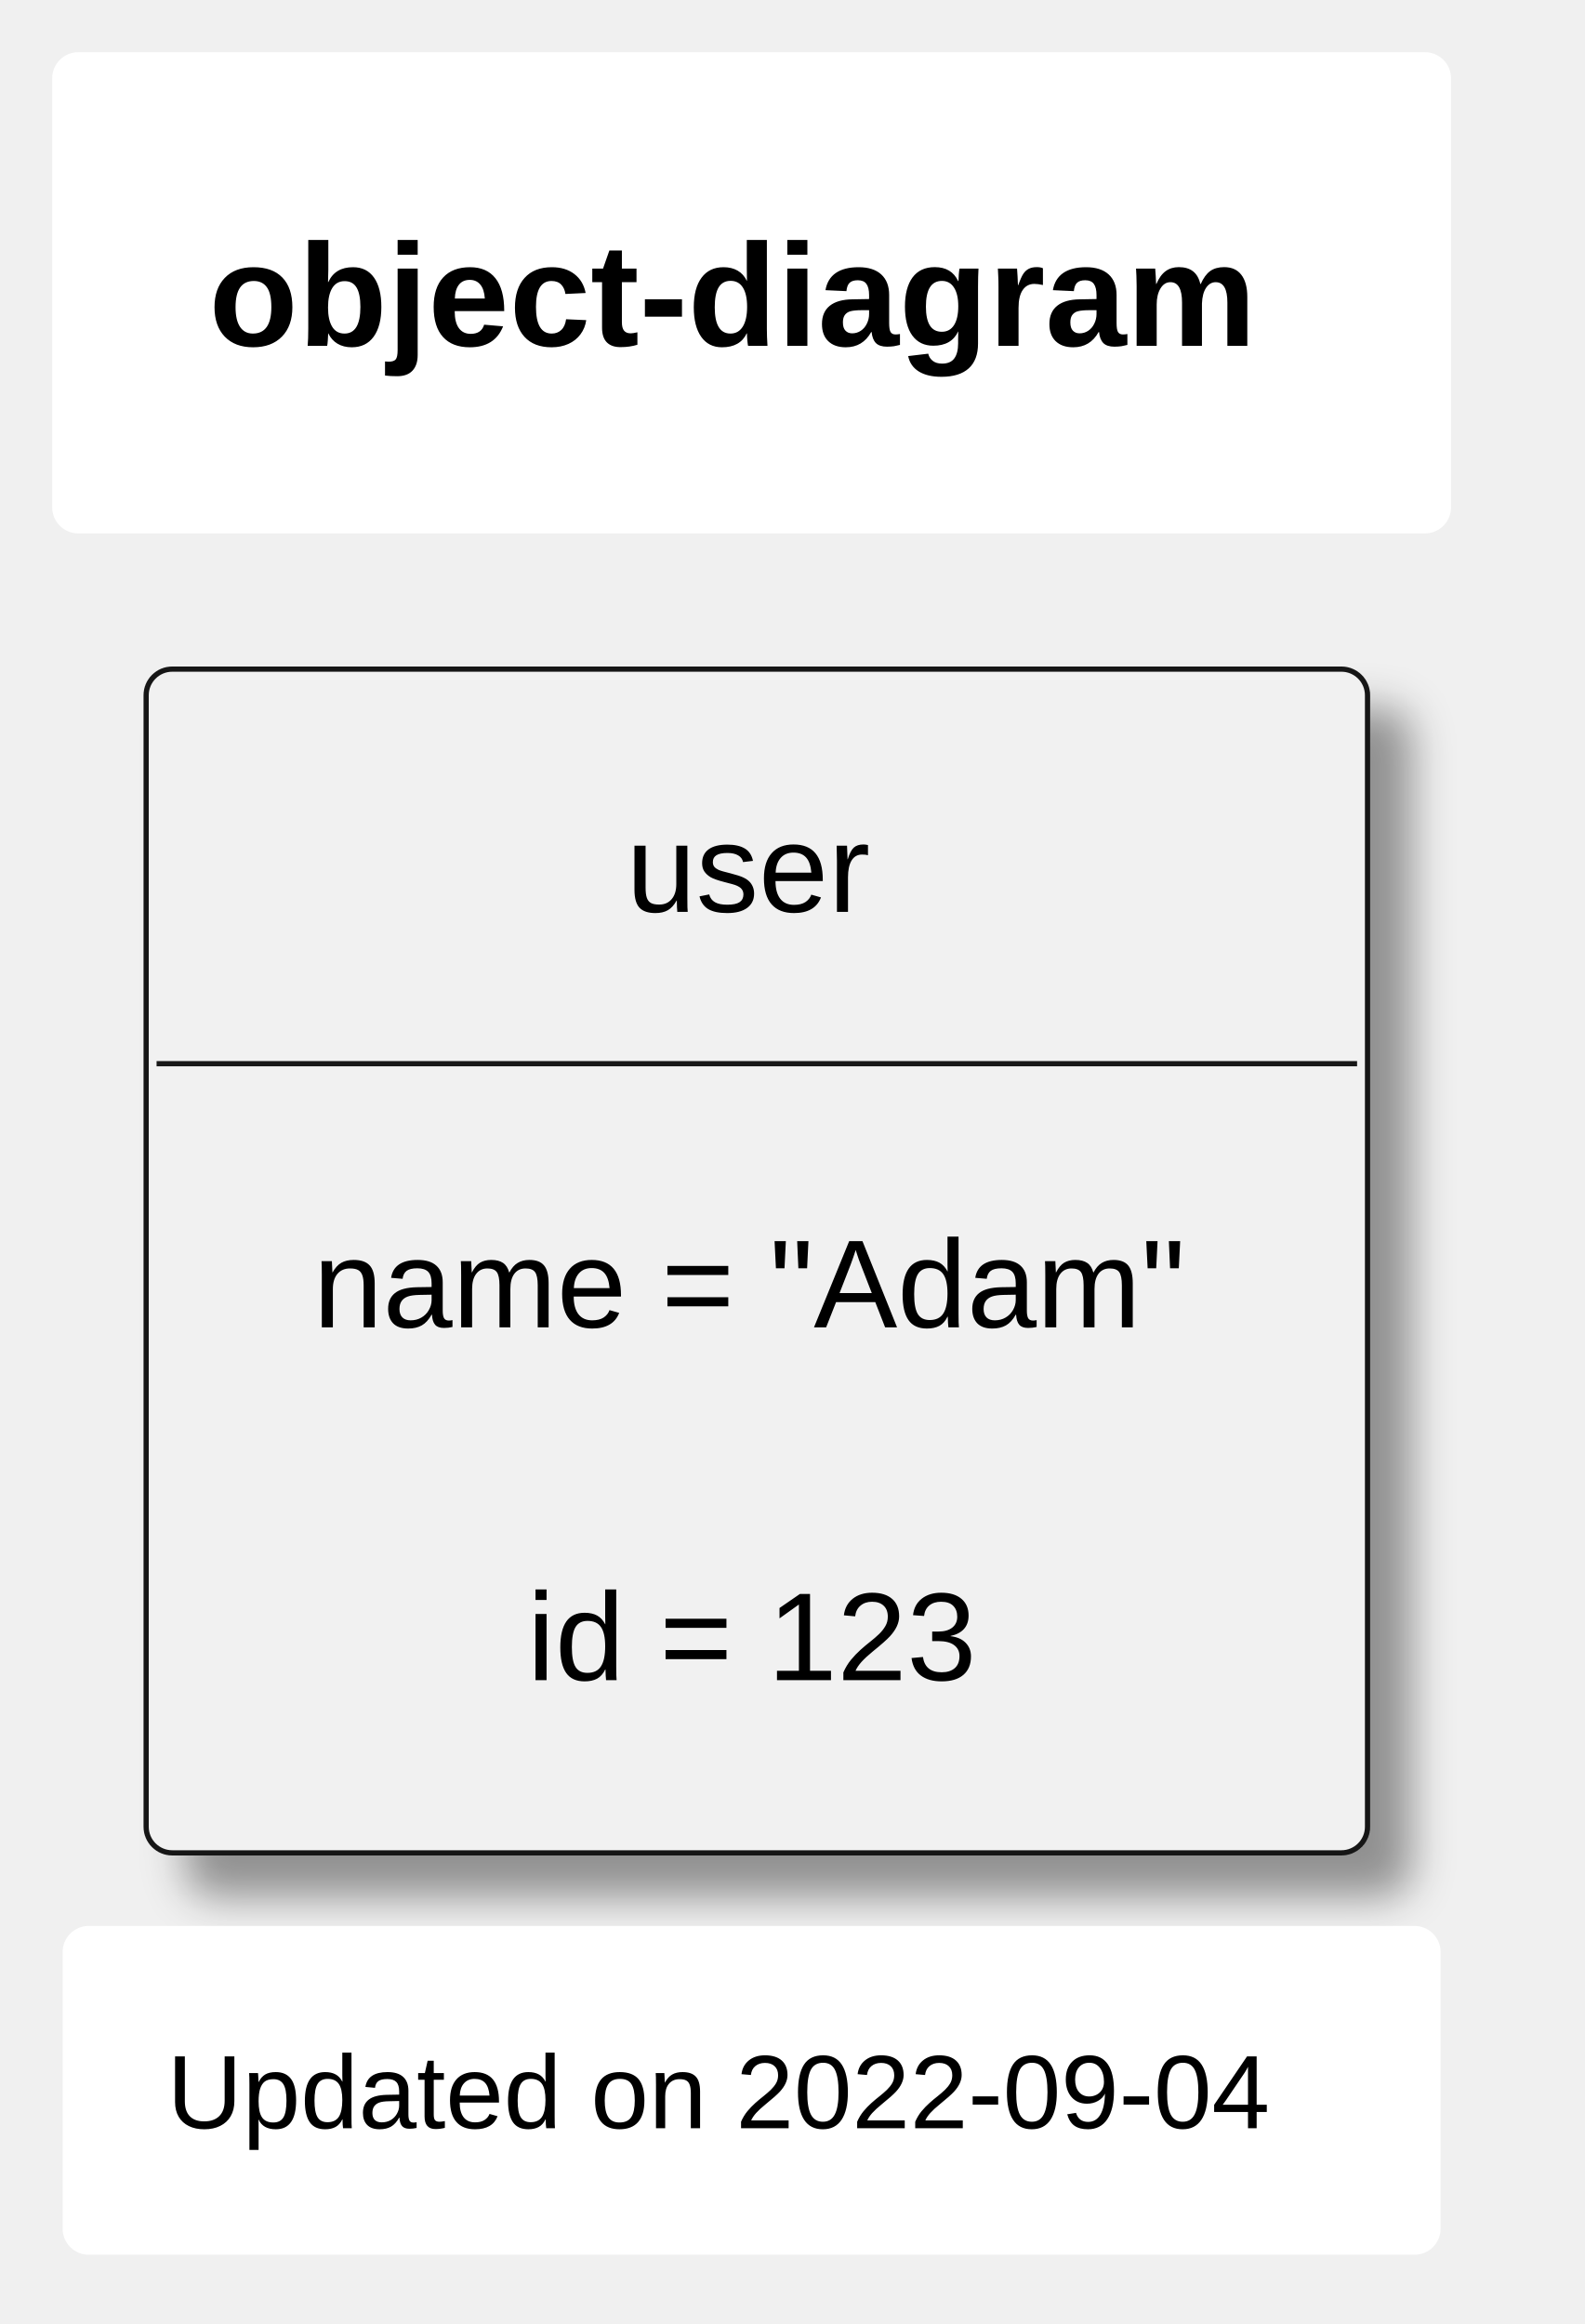
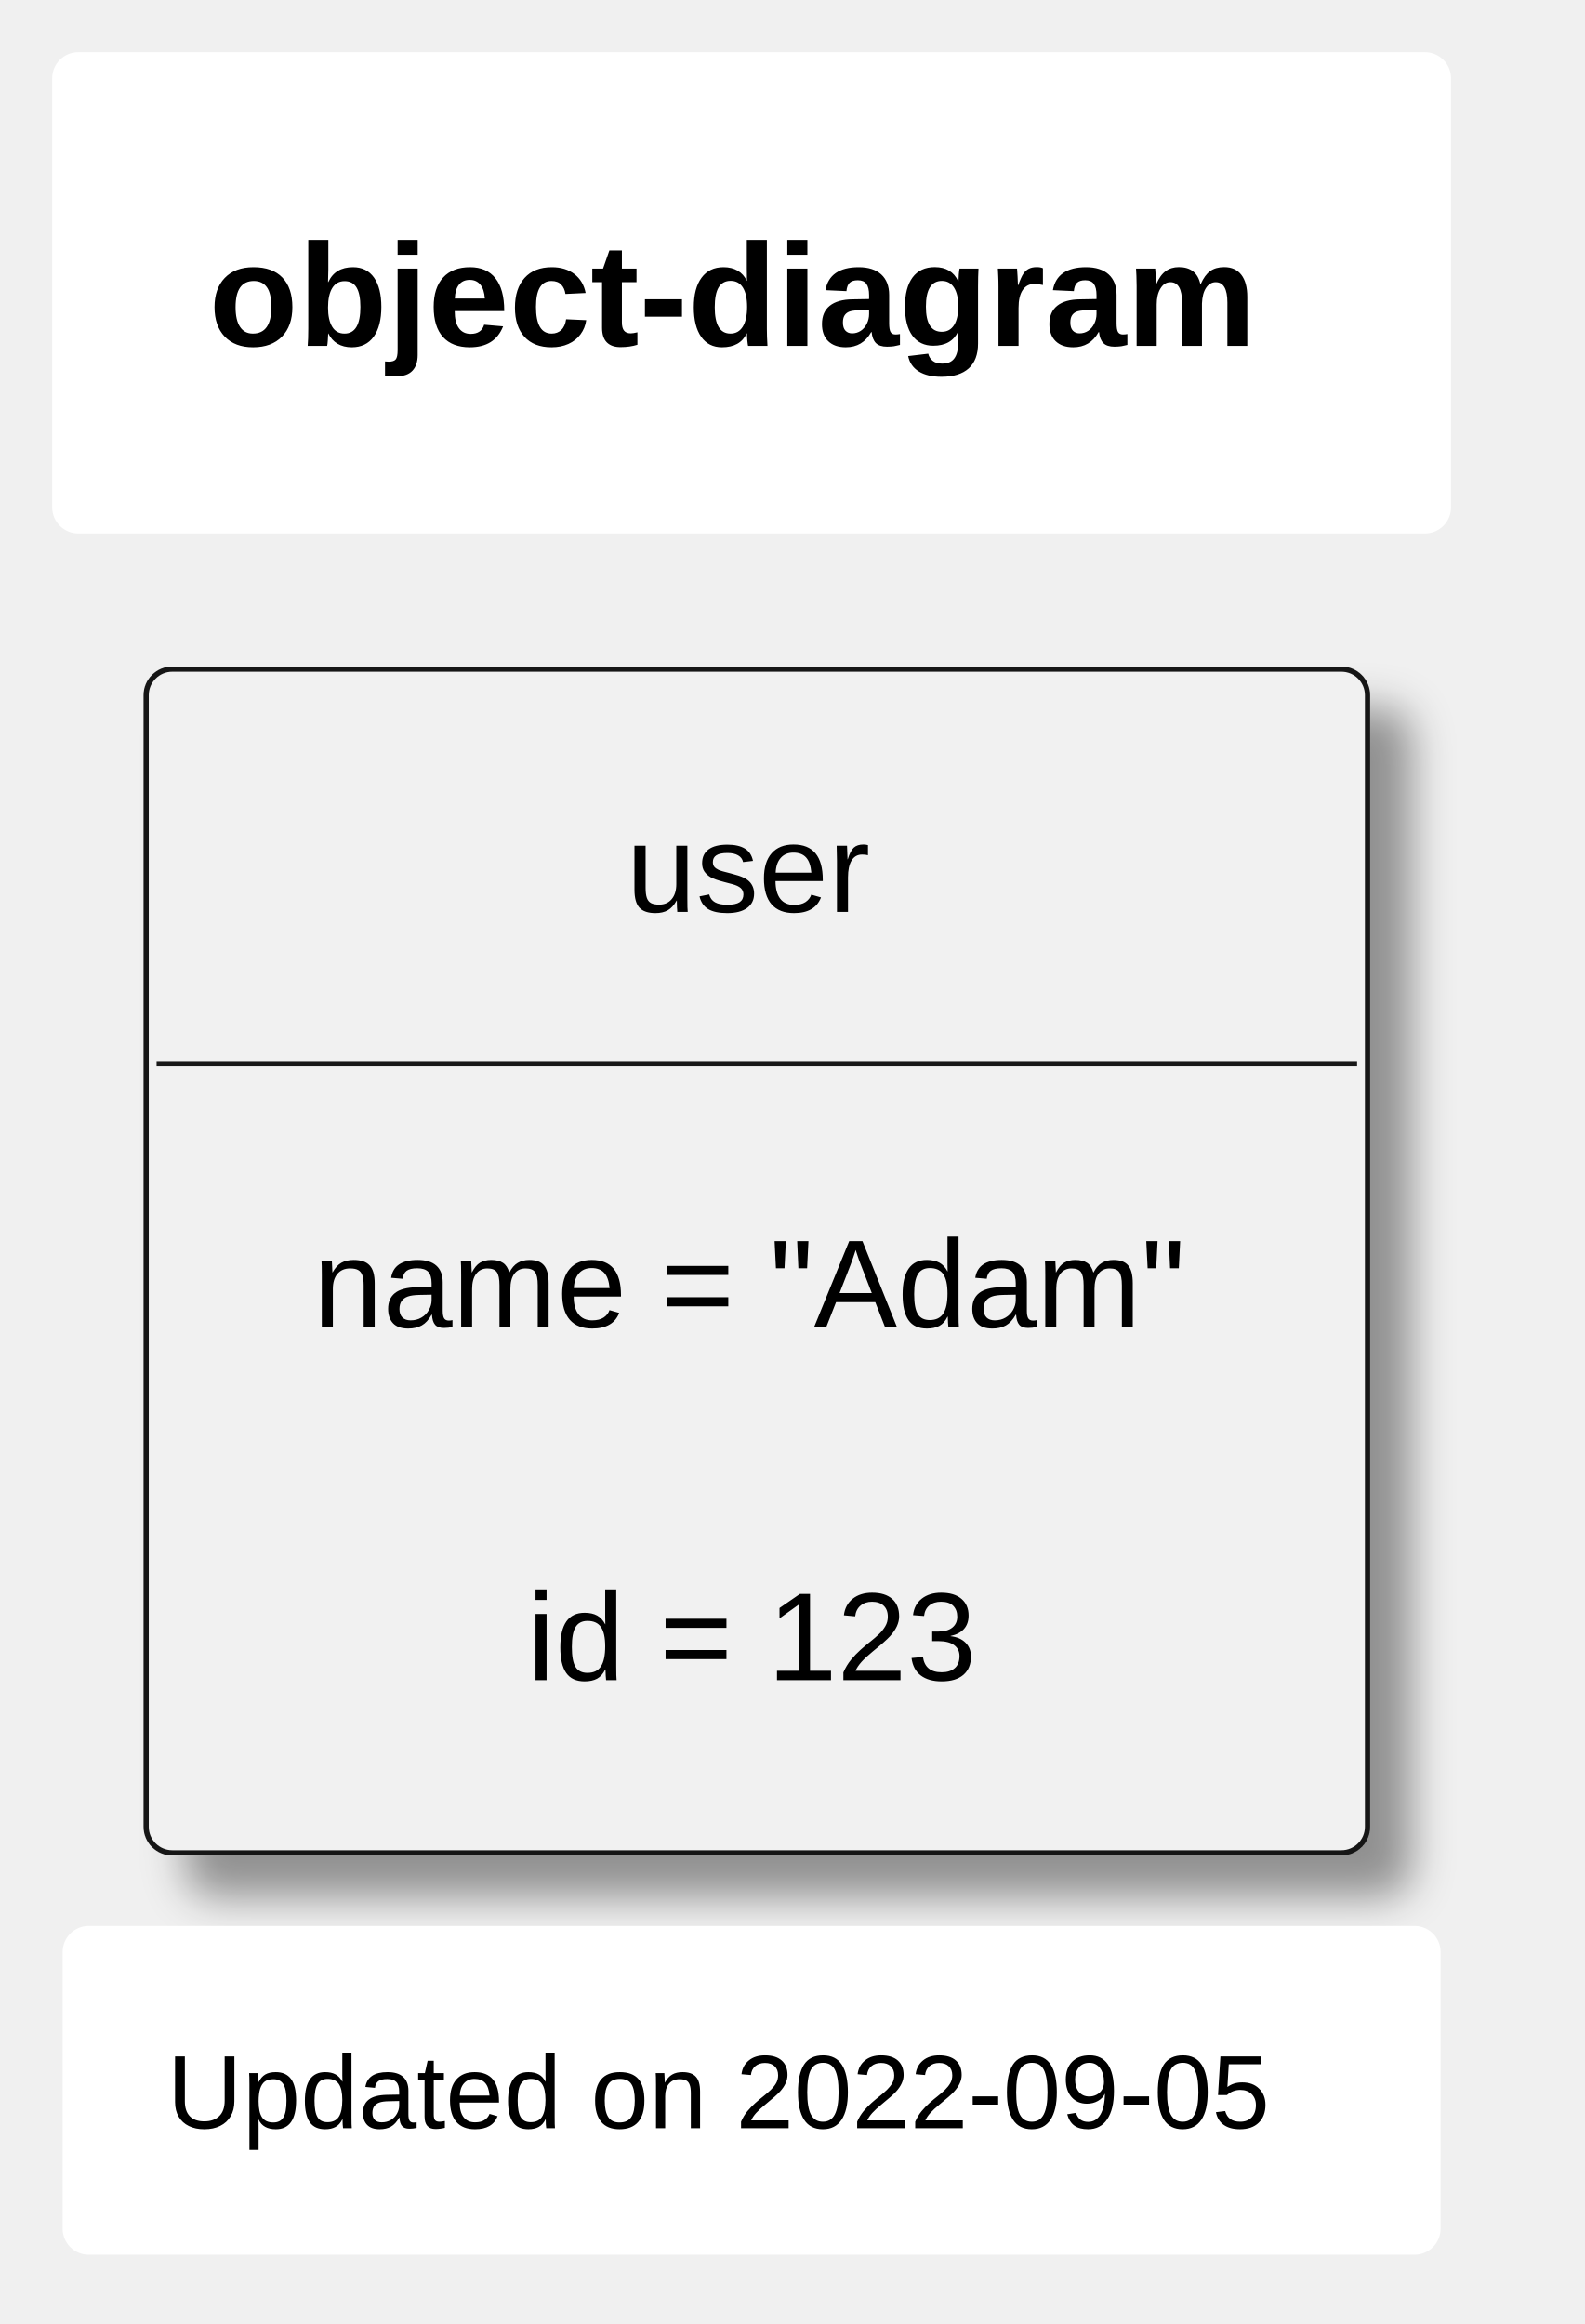
<svg xmlns="http://www.w3.org/2000/svg" contentStyleType="text/css" height="487.812px" preserveAspectRatio="none" style="width:332px;height:487px;background:#FFFFFF;" version="1.1" viewBox="0 0 332 487" width="332.5px" zoomAndPan="magnify">
  <defs>
-     <filter height="300%" id="fh7bvh379cyrm" width="300%" x="-1" y="-1">
+     <filter height="300%" id="f10pmkhdm7mkf" width="300%" x="-1" y="-1">
      <feGaussianBlur result="blurOut" stdDeviation="4.375" />
      <feColorMatrix in="blurOut" result="blurOut2" type="matrix" values="0 0 0 0 0 0 0 0 0 0 0 0 0 0 0 0 0 0 .4 0" />
      <feOffset dx="8.75" dy="8.75" in="blurOut2" result="blurOut3" />
      <feBlend in="SourceGraphic" in2="blurOut3" mode="normal" />
    </filter>
  </defs>
  <g>
    <rect fill="#FFFFFF" height="100.841" rx="5.469" ry="5.469" style="stroke:#00000000;stroke-width:2.188;" width="293.125" x="10.938" y="10.938" />
    <text fill="#000000" font-family="Arial" font-size="30.625" font-weight="bold" lengthAdjust="spacing" textLength="227.5" x="43.75" y="72.476">object-diagram</text>
    <g id="elem_user">
-       <rect fill="#F1F1F1" filter="url(#fh7bvh379cyrm)" height="248.055" rx="5.469" ry="5.469" style="stroke:#181818;stroke-width:1.094;" width="255.938" x="30.625" y="140.216" />
+       <rect fill="#F1F1F1" filter="url(#f10pmkhdm7mkf)" height="248.055" rx="5.469" ry="5.469" style="stroke:#181818;stroke-width:1.094;" width="255.938" x="30.625" y="140.216" />
      <text fill="#000000" font-family="Arial" font-size="26.25" lengthAdjust="spacing" textLength="54.688" x="131.25" y="191.088">user</text>
      <line style="stroke:#181818;stroke-width:1.094;" x1="32.812" x2="284.375" y1="222.901" y2="222.901" />
      <text fill="#000000" font-family="Arial" font-size="26.25" lengthAdjust="spacing" textLength="185.938" x="65.625" y="278.148">name = "Adam"</text>
      <text fill="#000000" font-family="Arial" font-size="26.25" lengthAdjust="spacing" textLength="96.25" x="110.469" y="352.083">id = 123</text>
    </g>
    <rect fill="#FFFFFF" height="68.904" rx="5.469" ry="5.469" style="stroke:#00000000;stroke-width:2.188;" width="288.75" x="13.125" y="403.583" />
-     <text fill="#000000" font-family="Arial" font-size="21.875" lengthAdjust="spacing" textLength="245" x="35" y="445.977">Updated on 2022-09-04</text>
+     <text fill="#000000" font-family="Arial" font-size="21.875" lengthAdjust="spacing" textLength="245" x="35" y="445.977">Updated on 2022-09-05</text>
  </g>
</svg>
